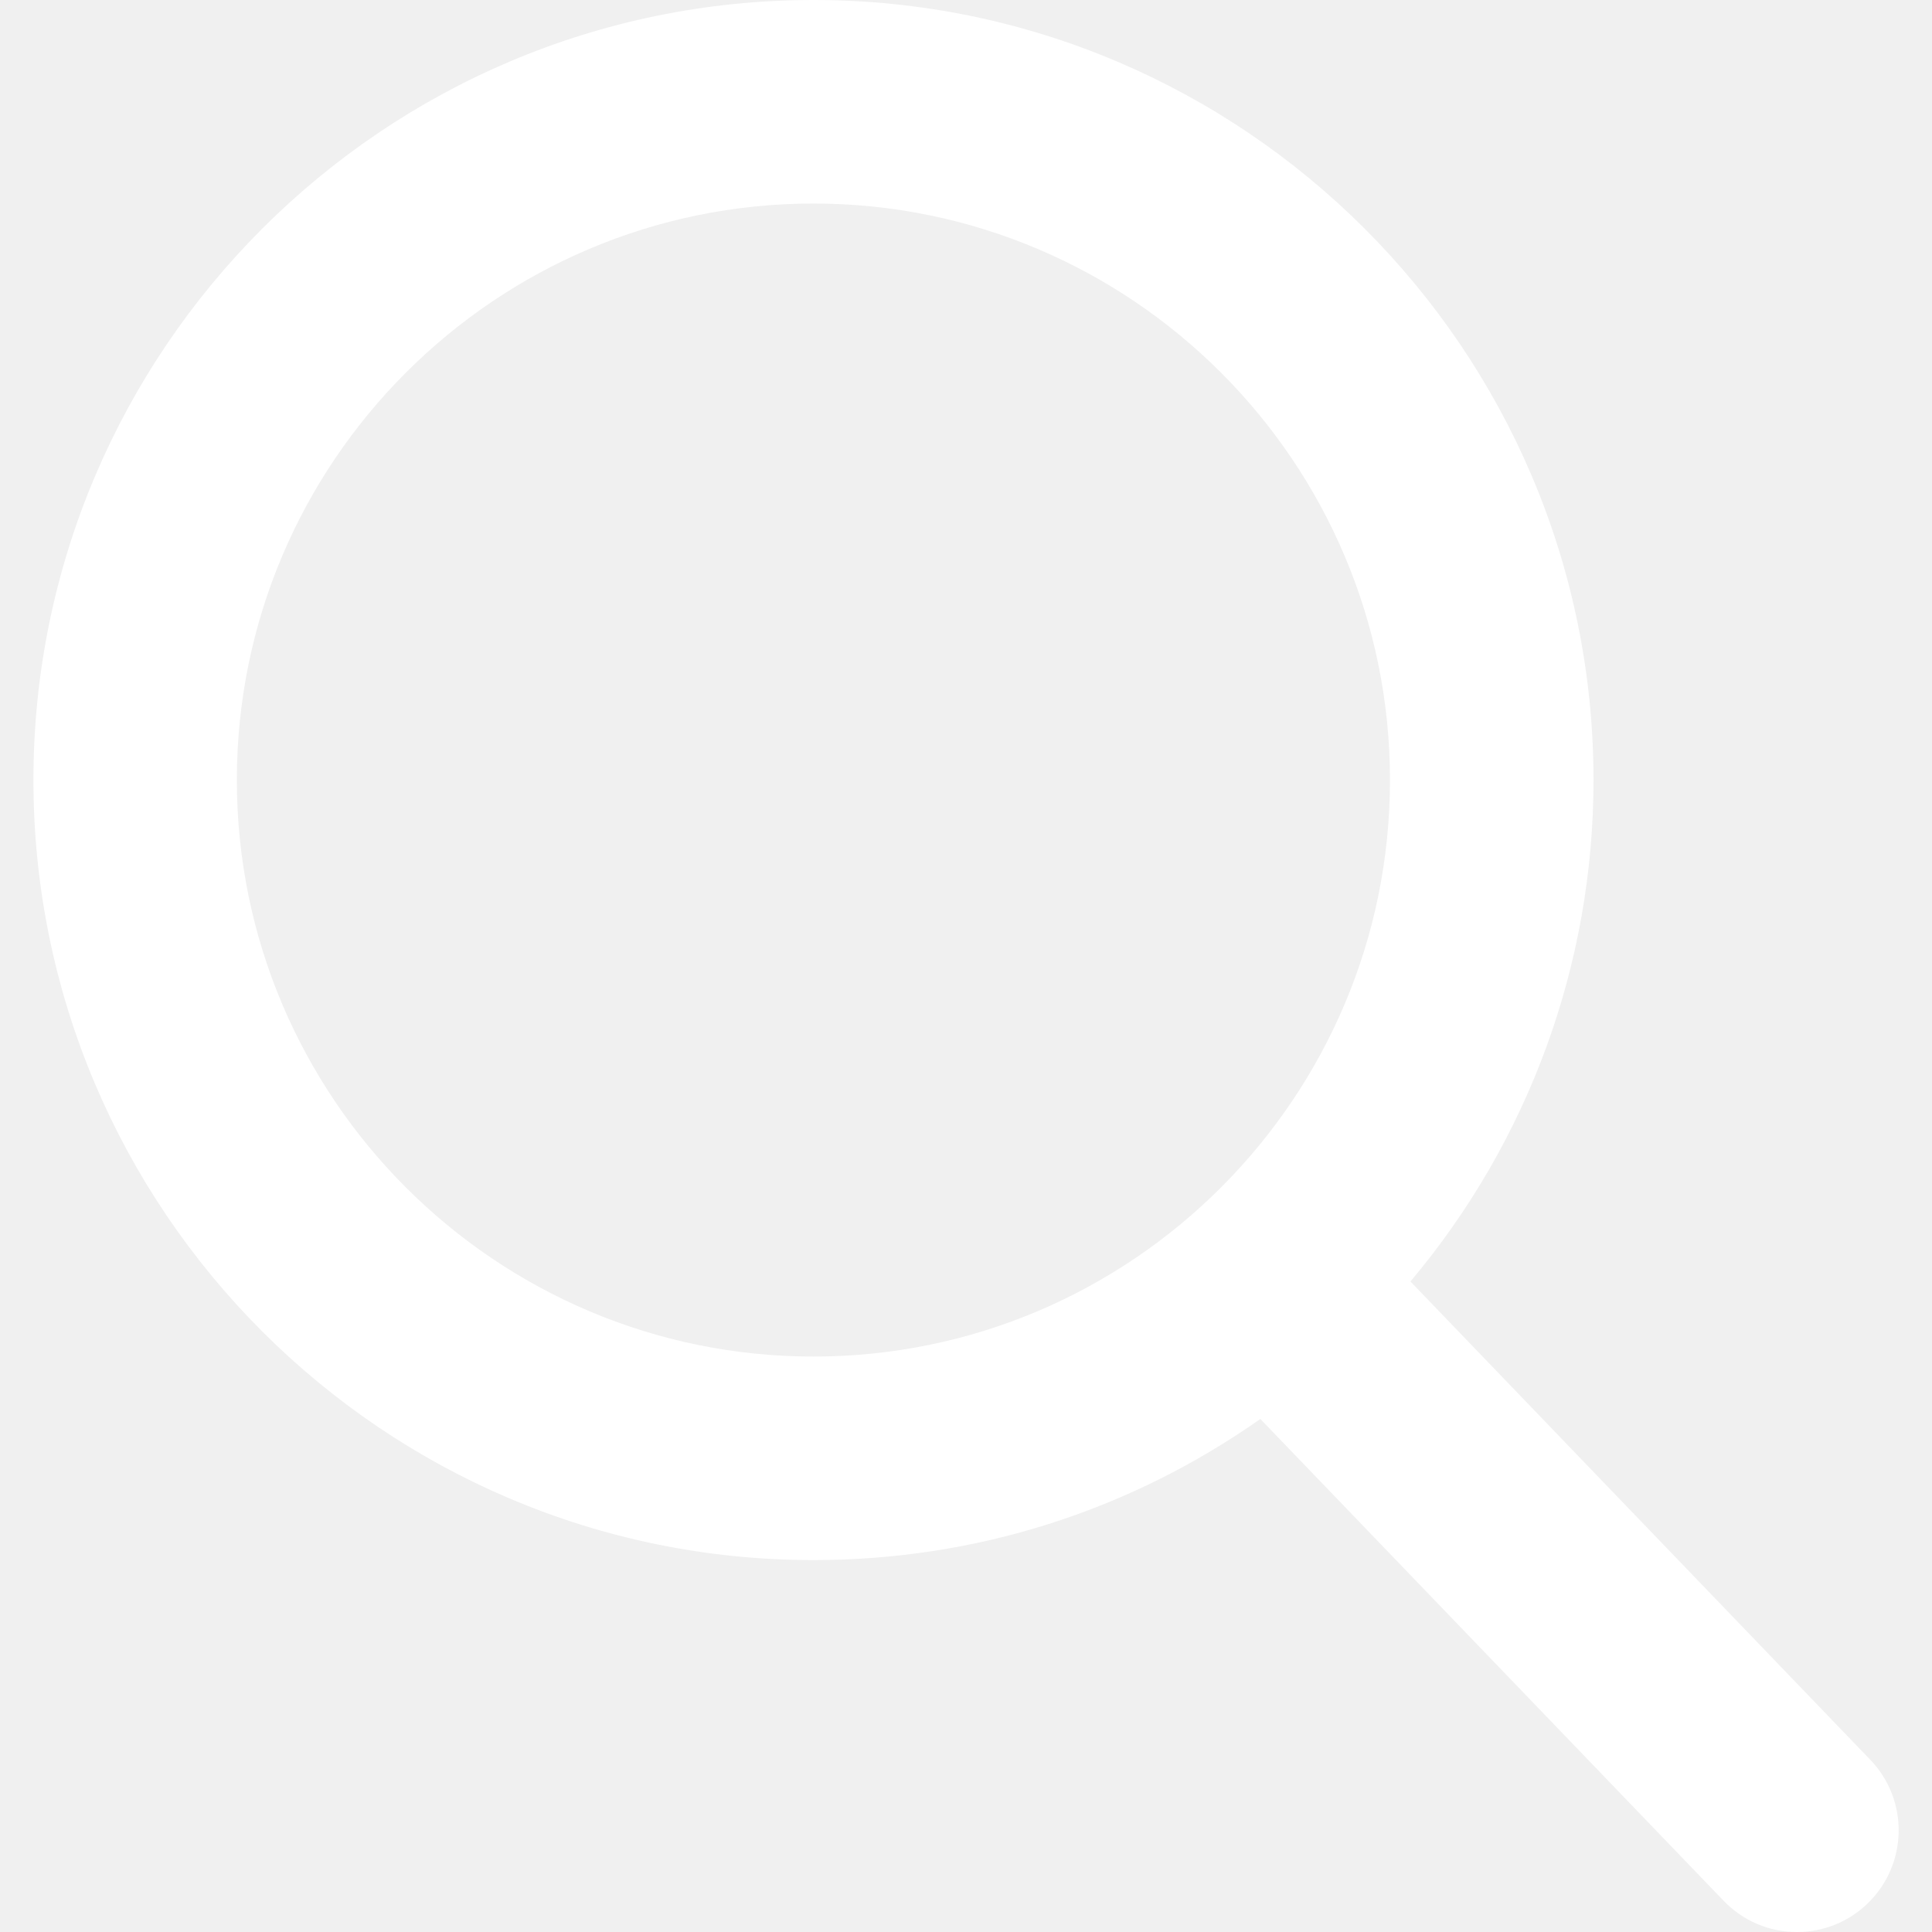
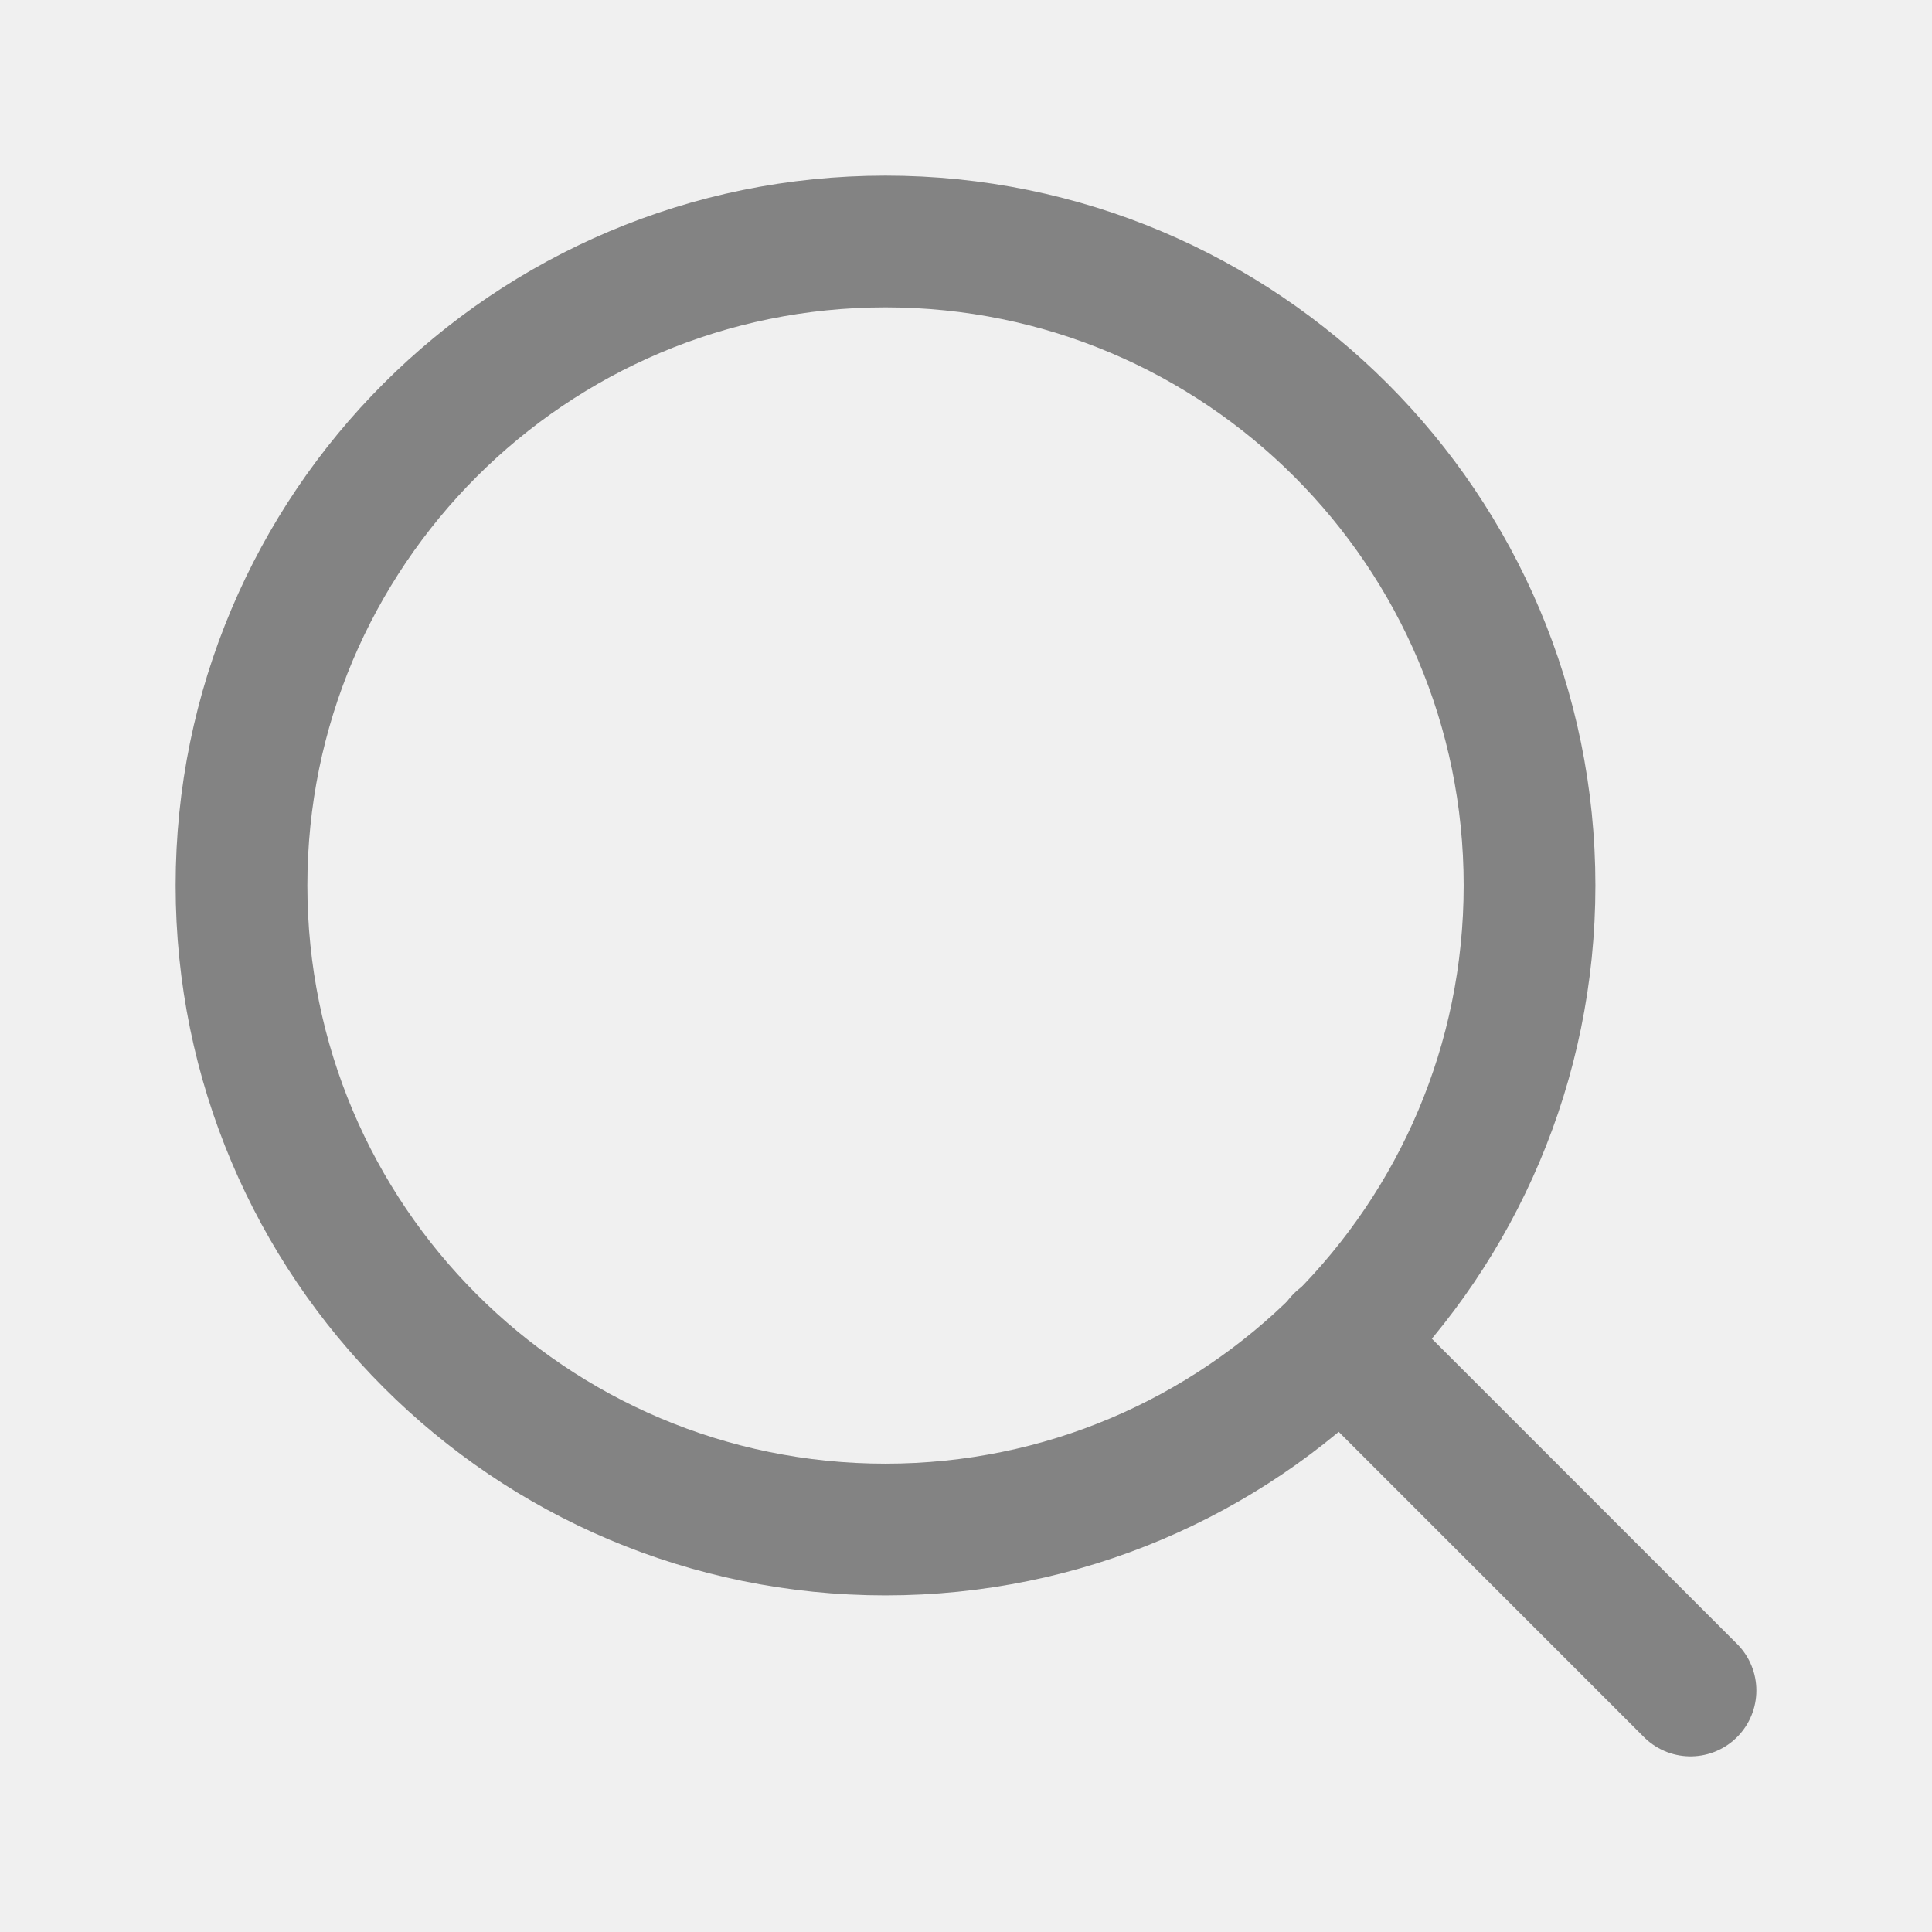
- <svg xmlns="http://www.w3.org/2000/svg" width="20" height="20" viewBox="0 0 20 20" fill="none">
-   <path d="M19.361 18.217L14.601 13.266C15.825 11.811 16.496 9.981 16.496 8.075C16.496 3.623 12.873 0 8.421 0C3.968 0 0.346 3.623 0.346 8.075C0.346 12.527 3.968 16.15 8.421 16.15C10.092 16.15 11.685 15.646 13.047 14.689L17.843 19.677C18.044 19.885 18.313 20 18.602 20C18.876 20 19.135 19.896 19.332 19.706C19.751 19.303 19.764 18.636 19.361 18.217ZM8.421 2.107C11.712 2.107 14.389 4.784 14.389 8.075C14.389 11.366 11.712 14.043 8.421 14.043C5.13 14.043 2.452 11.366 2.452 8.075C2.452 4.784 5.13 2.107 8.421 2.107Z" fill="white" />
+ <svg xmlns="http://www.w3.org/2000/svg" width="22" height="22" viewBox="0 0 22 22" fill="none">
+   <path d="M10.083 17.417C14.133 17.417 17.417 14.133 17.417 10.083C17.417 6.033 14.133 2.75 10.083 2.75C6.033 2.75 2.75 6.033 2.75 10.083C2.75 14.133 6.033 17.417 10.083 17.417Z" stroke="#838383" stroke-width="1.5" stroke-linecap="round" stroke-linejoin="round" />
+   <path d="M19.25 19.25L15.262 15.262" stroke="#838383" stroke-width="1.5" stroke-linecap="round" stroke-linejoin="round" />
</svg>
